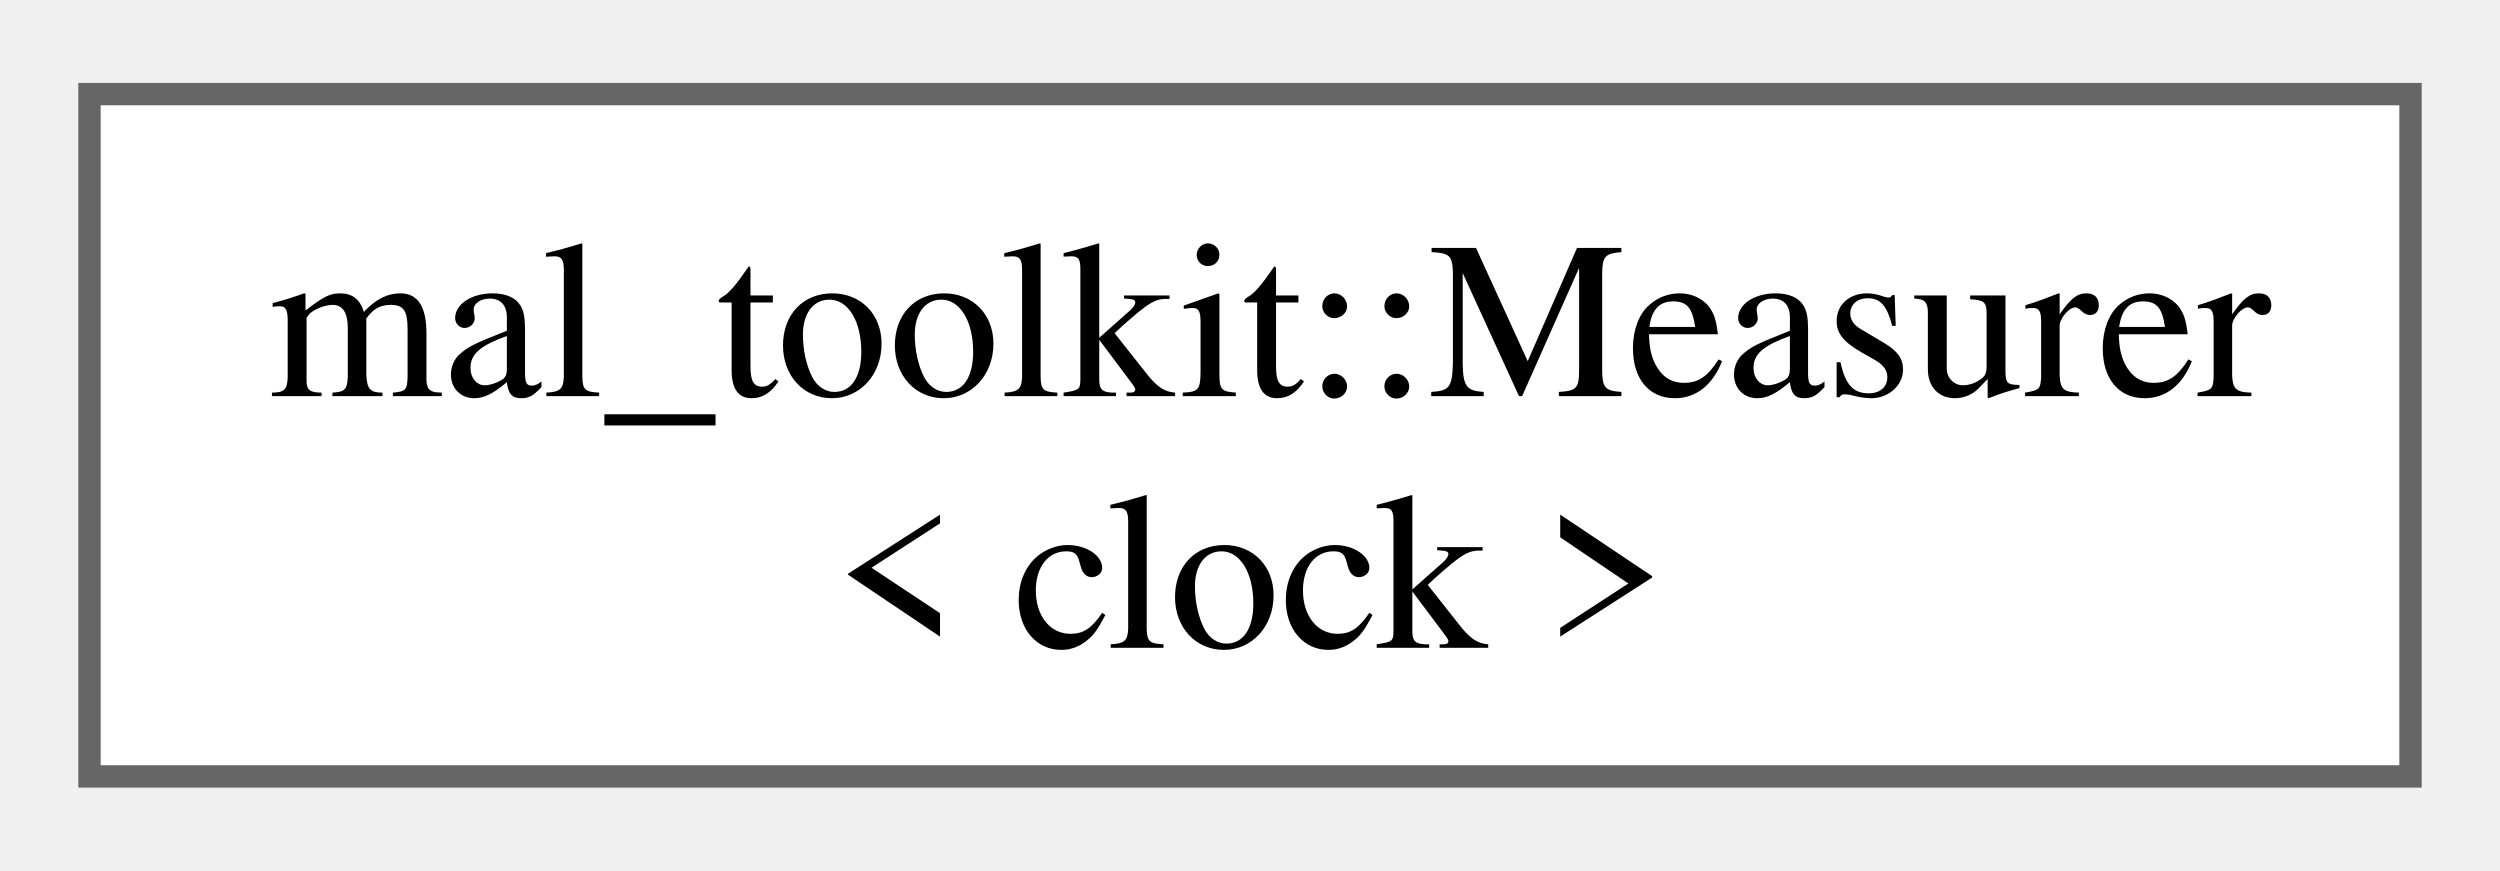
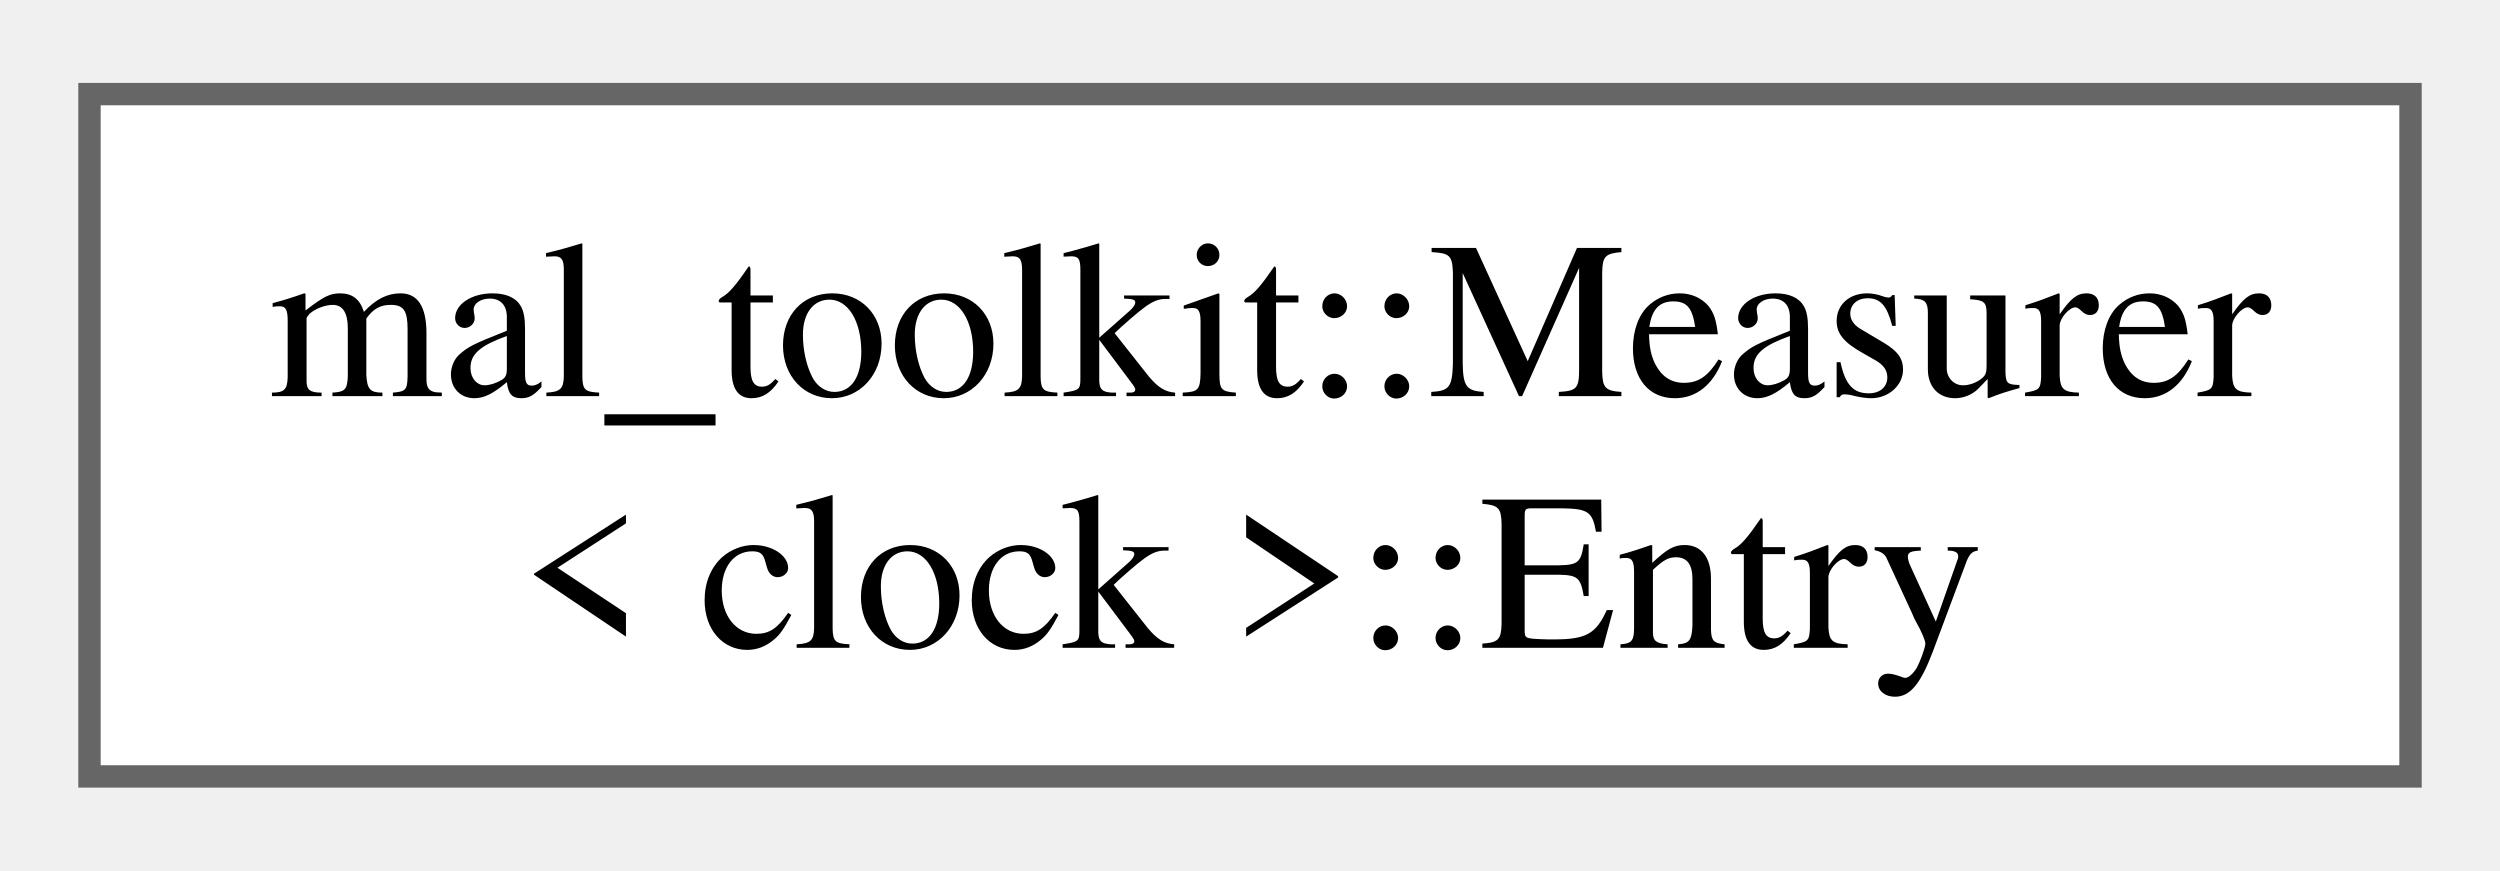
<svg xmlns="http://www.w3.org/2000/svg" xmlns:xlink="http://www.w3.org/1999/xlink" width="112pt" height="39pt" viewBox="0.00 0.00 111.75 38.50">
  <g id="graph0" class="graph" transform="scale(1 1) rotate(0) translate(4 34.5)">
    <g id="Node000000" class="node">
      <g id="a_Node000000">
-         <a xlink:href="d1/d3a/structmal__toolkit_1_1_measurer.html" target="_top" xlink:title="A class for measuring and logging the execution time of functions.">
+         <a xlink:href="db/ddb/structmal__toolkit_1_1_measurer_1_1_entry.html" target="_top" xlink:title=" ">
          <polygon fill="white" stroke="#666666" points="103.75,-30.5 0,-30.5 0,0 103.75,0 103.75,-30.5" />
          <text text-anchor="start" x="8" y="-17" font-family="Times,serif" font-size="10.00">mal_toolkit::Measurer</text>
-           <text text-anchor="middle" x="51.88" y="-5.75" font-family="Times,serif" font-size="10.00">&lt; clock &gt;</text>
+           <text text-anchor="middle" x="51.88" y="-5.75" font-family="Times,serif" font-size="10.00">&lt; clock &gt;::Entry</text>
        </a>
      </g>
    </g>
  </g>
</svg>
